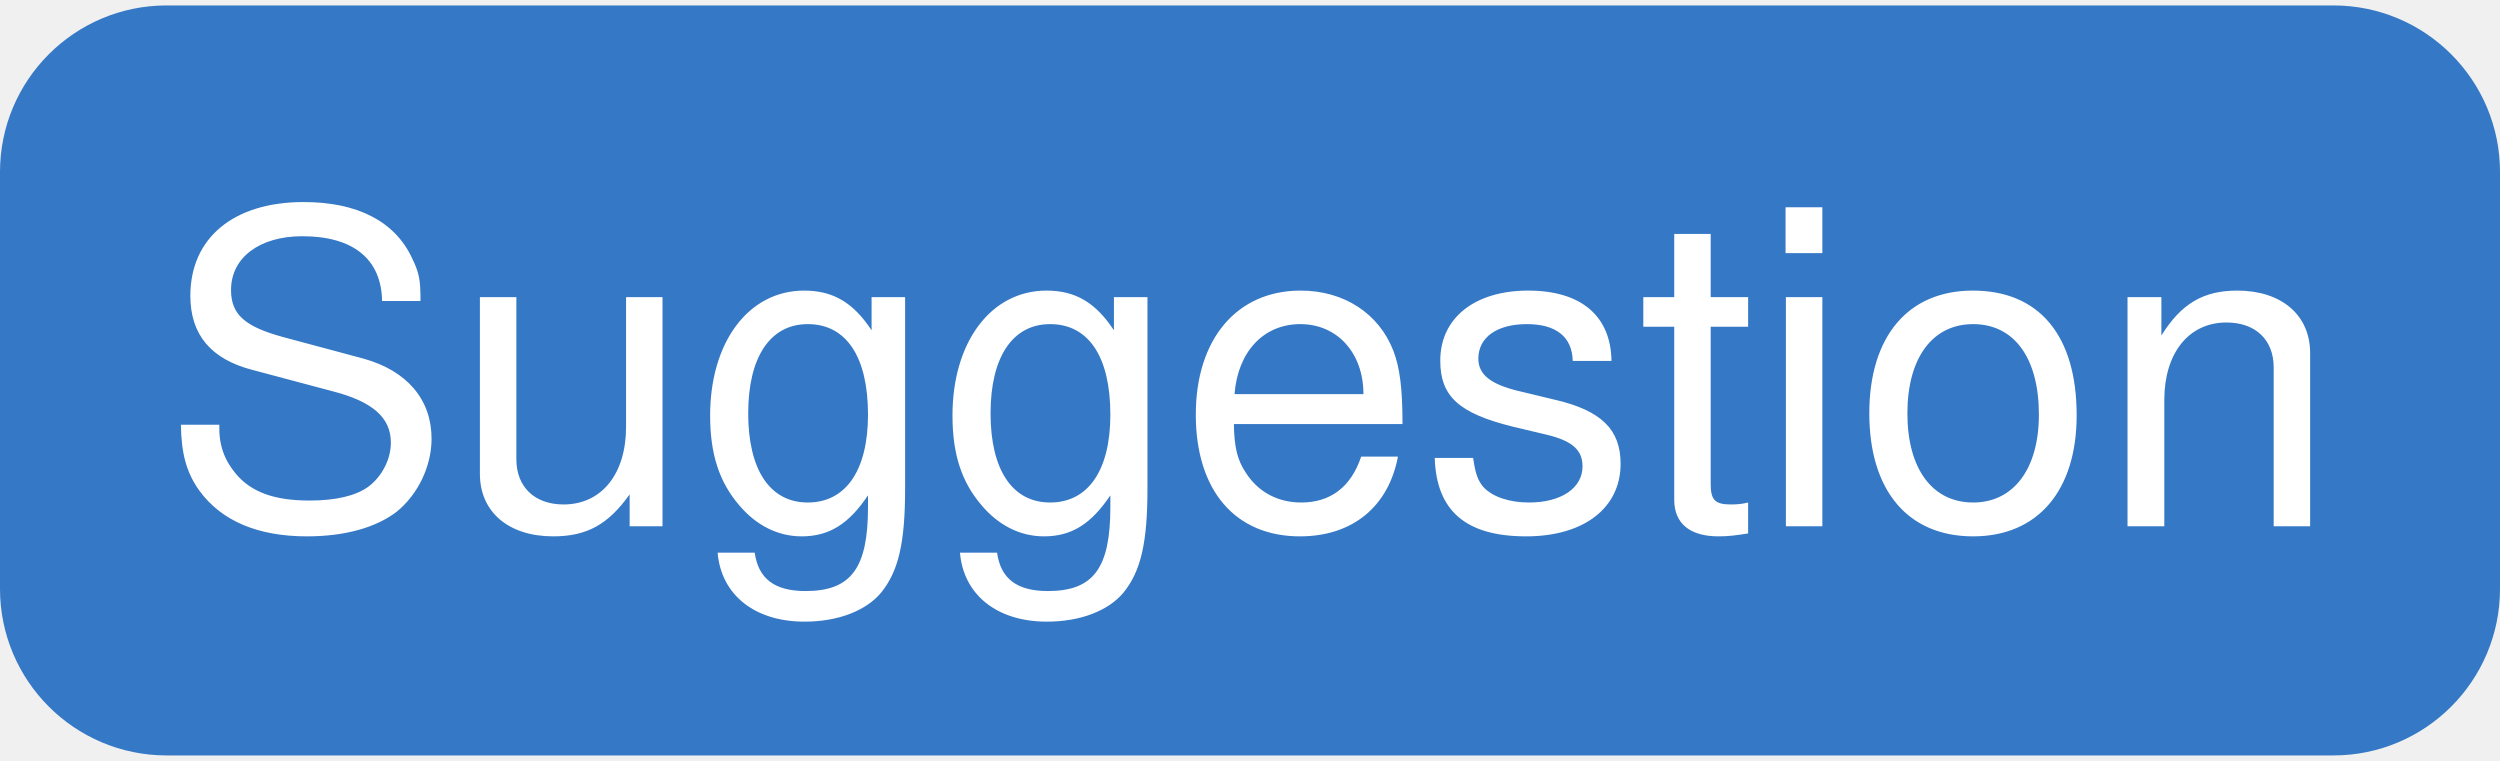
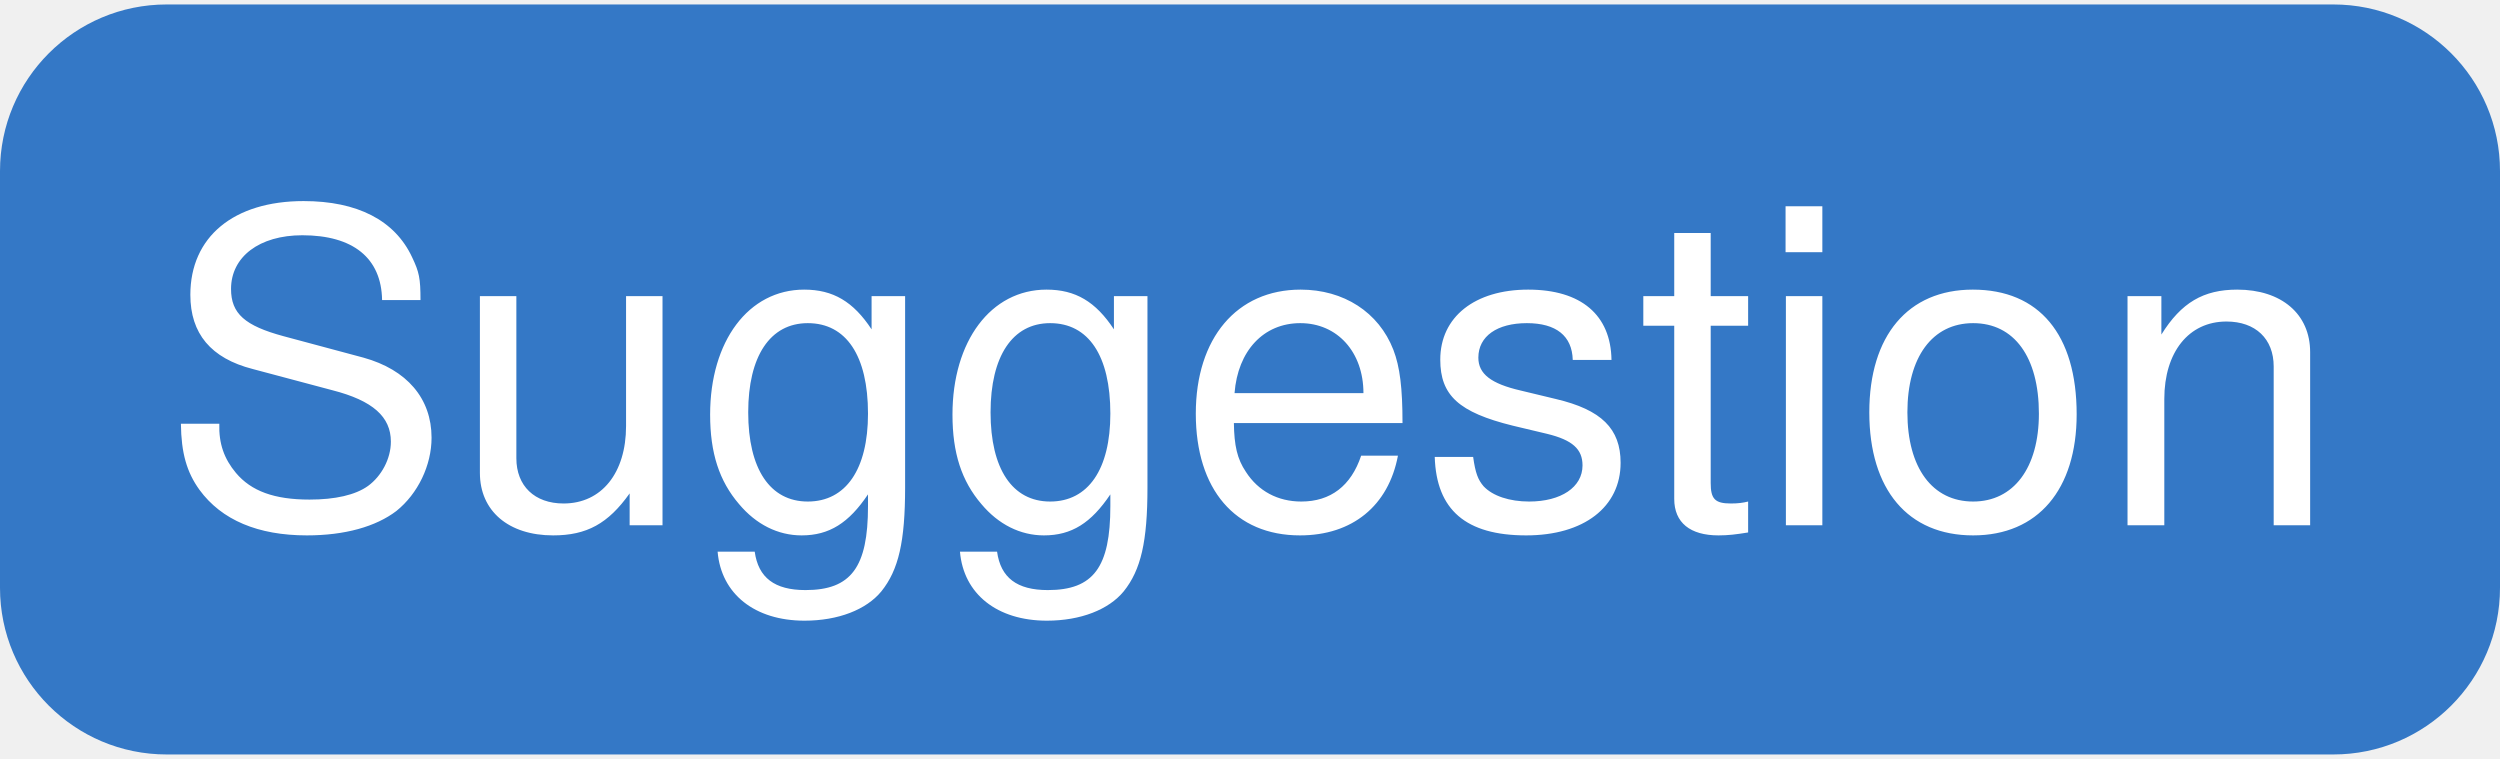
- <svg xmlns="http://www.w3.org/2000/svg" width="46" height="14" viewBox="0 0 120 36">
+ <svg xmlns="http://www.w3.org/2000/svg" width="56" height="17" viewBox="0 0 120 36">
  <rect width="120" height="36" rx="8" fill="#3478C6" />
  <text x="60" y="25" font-family="'Helvetica Neue',Helvetica,Arial,sans-serif" font-size="21" font-weight="400" fill="white" text-anchor="middle">Suggestion</text>
</svg>
